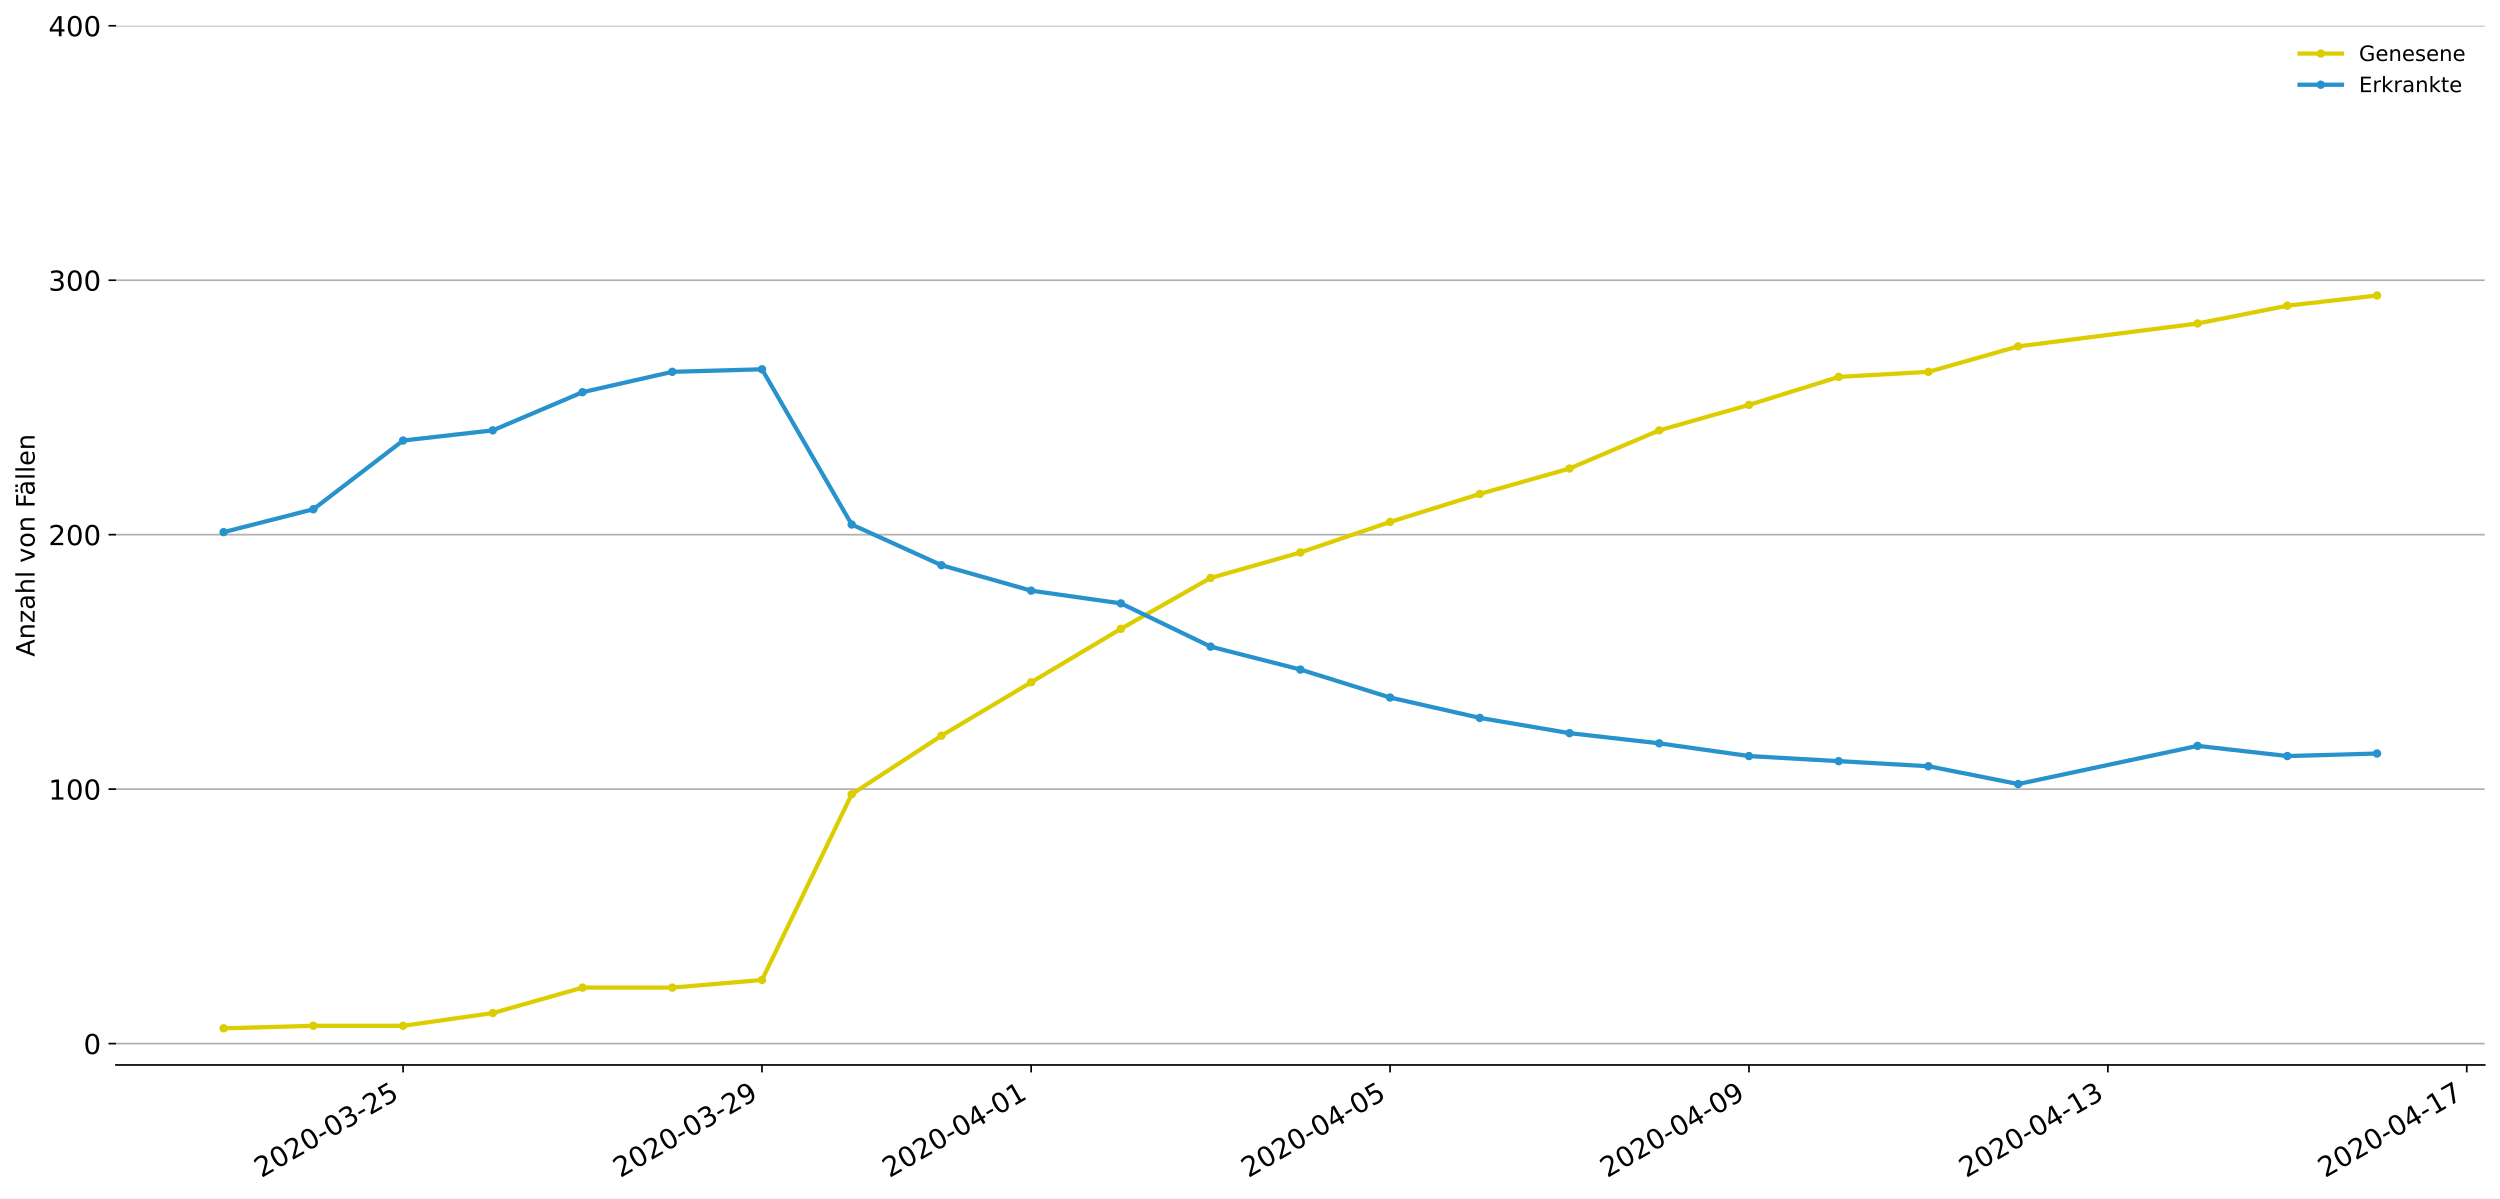
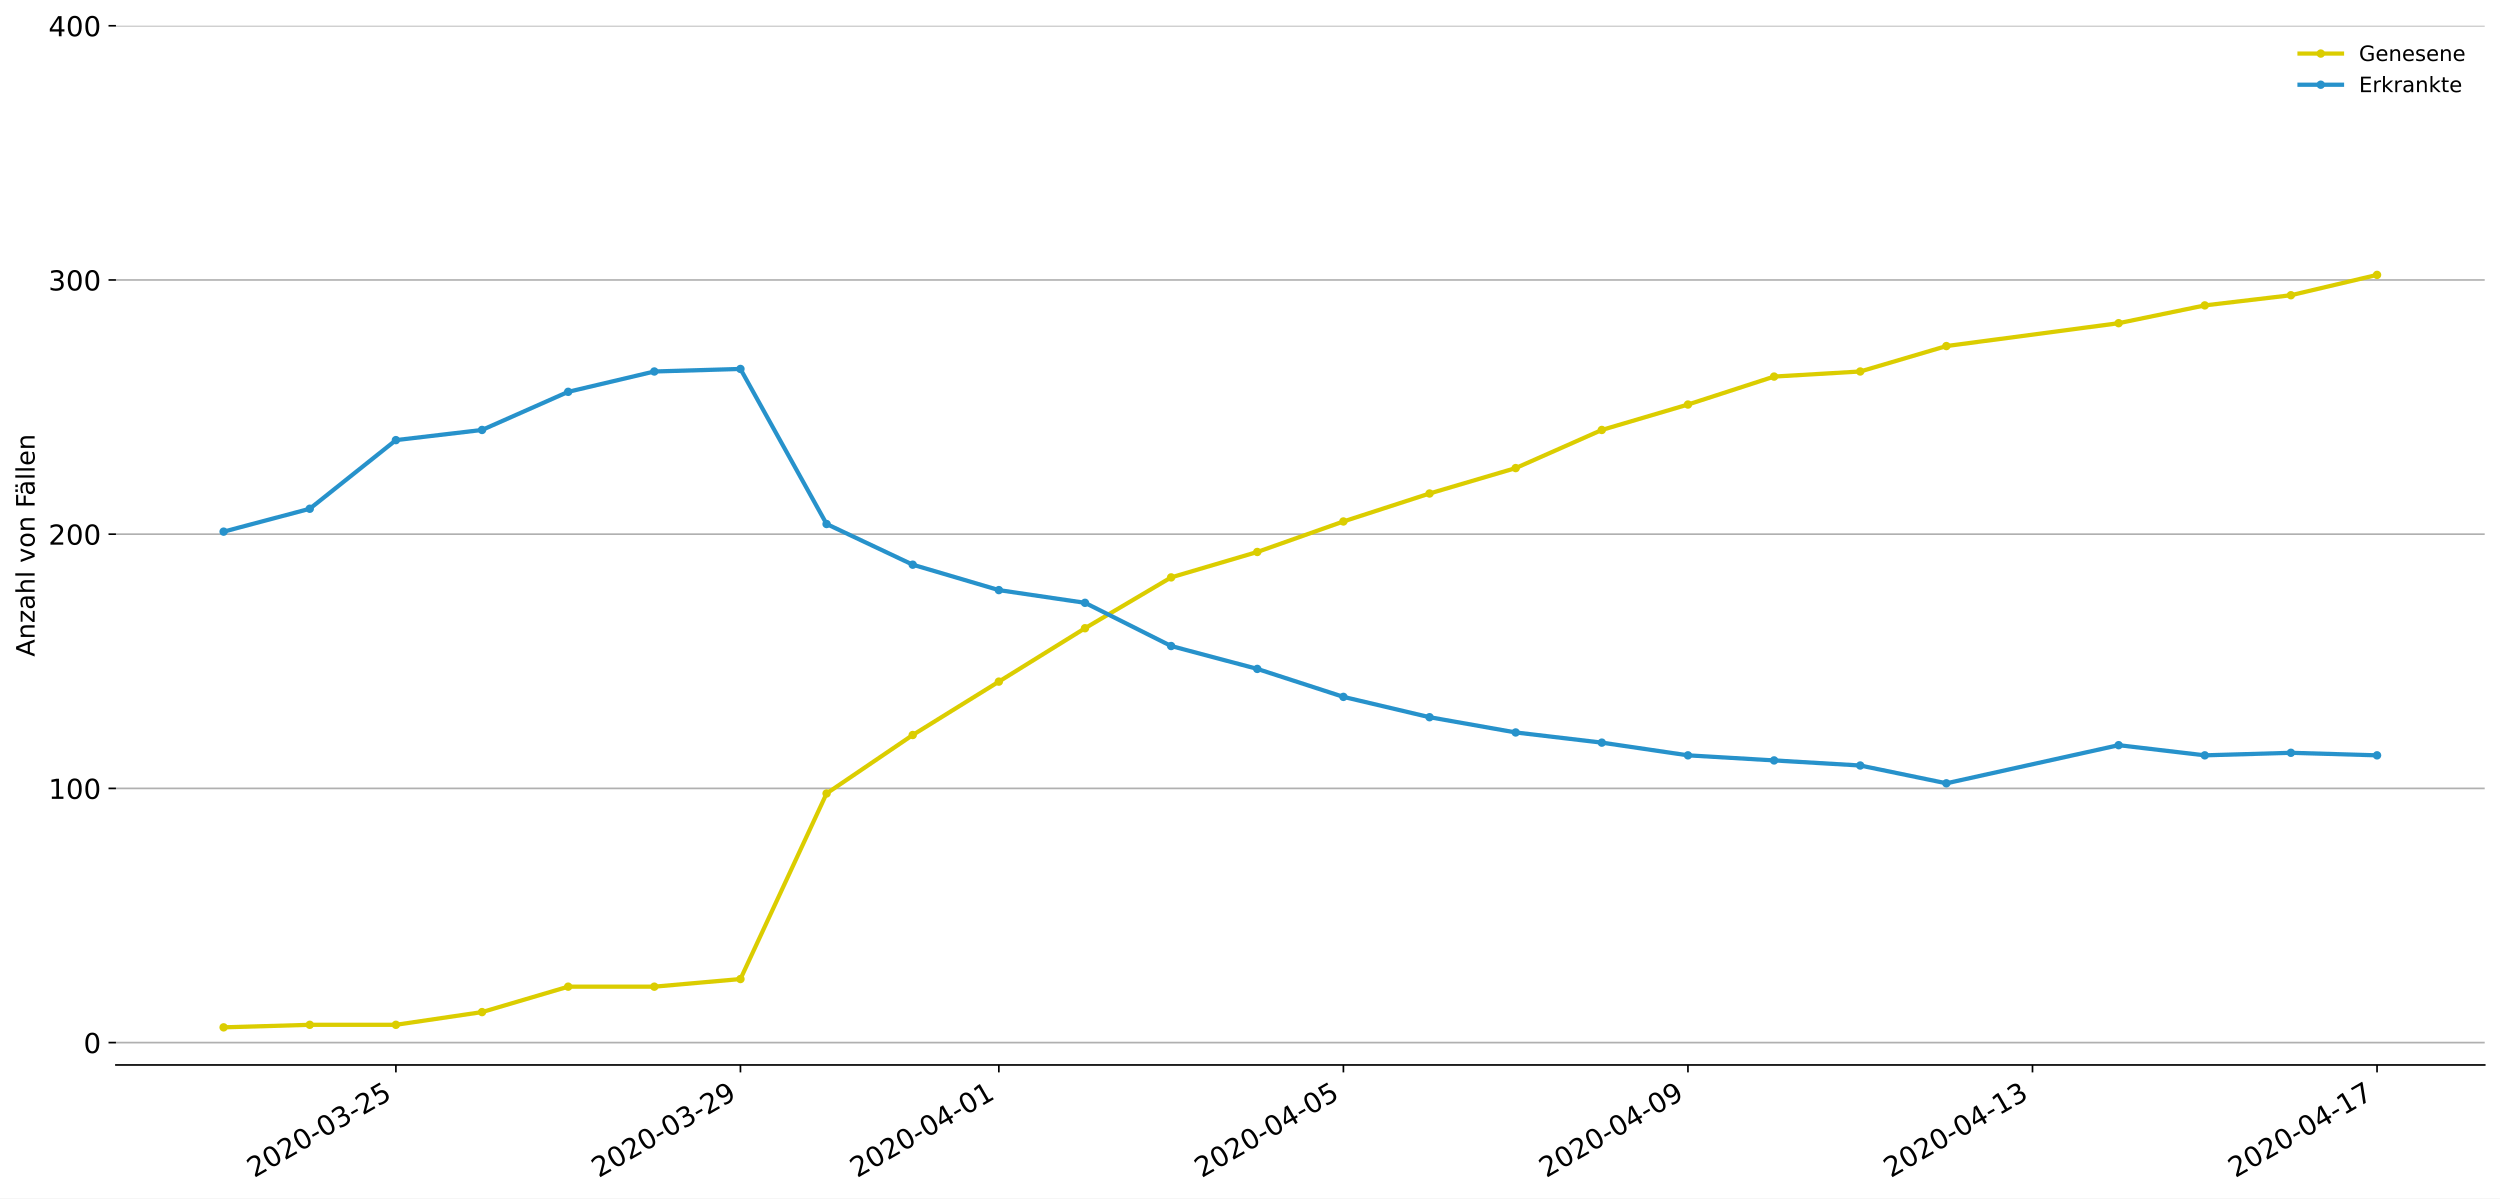
<svg xmlns="http://www.w3.org/2000/svg" xmlns:xlink="http://www.w3.org/1999/xlink" height="564.61pt" version="1.1" viewBox="0 0 1177.828 564.61" width="1177.828pt">
  <defs>
    <style type="text/css">
*{stroke-linecap:butt;stroke-linejoin:round;}
  </style>
  </defs>
  <g id="figure_1">
    <g id="patch_1">
      <path d="M 0 564.61  L 1177.828 564.61  L 1177.828 0  L 0 0  z " style="fill:#ffffff;" />
    </g>
    <g id="axes_1">
      <g id="patch_2">
        <path d="M 54.627 501.739  L 1170.628 501.739  L 1170.628 12.139  L 54.627 12.139  z " style="fill:#ffffff;" />
      </g>
      <g id="matplotlib.axis_1">
        <g id="xtick_1">
          <g id="line2d_1">
            <defs>
-               <path d="M 0 0  L 0 3.5  " id="mcf3791405c" style="stroke:#000000;stroke-width:0.8;" />
-             </defs>
-             <g>
-               <use style="stroke:#000000;stroke-width:0.8;" x="189.9" xlink:href="#mcf3791405c" y="501.739" />
+               <path d="M 0 0  L 0 3.5  " id="me150d7b347" style="stroke:#000000;stroke-width:0.8;" />
+             </defs>
+             <g>
+               <use style="stroke:#000000;stroke-width:0.8;" x="186.518" xlink:href="#me150d7b347" y="501.739" />
            </g>
          </g>
          <g id="text_1">
            <defs>
              <path d="M 19.188 8.297  L 53.609 8.297  L 53.609 0  L 7.328 0  L 7.328 8.297  Q 12.938 14.109 22.625 23.891  Q 32.328 33.688 34.812 36.531  Q 39.547 41.844 41.422 45.531  Q 43.312 49.219 43.312 52.781  Q 43.312 58.594 39.234 62.25  Q 35.156 65.922 28.609 65.922  Q 23.969 65.922 18.812 64.312  Q 13.672 62.703 7.812 59.422  L 7.812 69.391  Q 13.766 71.781 18.938 73  Q 24.125 74.219 28.422 74.219  Q 39.75 74.219 46.484 68.547  Q 53.219 62.891 53.219 53.422  Q 53.219 48.922 51.531 44.891  Q 49.859 40.875 45.406 35.406  Q 44.188 33.984 37.641 27.219  Q 31.109 20.453 19.188 8.297  z " id="DejaVuSans-50" />
              <path d="M 31.781 66.406  Q 24.172 66.406 20.328 58.906  Q 16.5 51.422 16.5 36.375  Q 16.5 21.391 20.328 13.891  Q 24.172 6.391 31.781 6.391  Q 39.453 6.391 43.281 13.891  Q 47.125 21.391 47.125 36.375  Q 47.125 51.422 43.281 58.906  Q 39.453 66.406 31.781 66.406  z M 31.781 74.219  Q 44.047 74.219 50.516 64.516  Q 56.984 54.828 56.984 36.375  Q 56.984 17.969 50.516 8.266  Q 44.047 -1.422 31.781 -1.422  Q 19.531 -1.422 13.062 8.266  Q 6.594 17.969 6.594 36.375  Q 6.594 54.828 13.062 64.516  Q 19.531 74.219 31.781 74.219  z " id="DejaVuSans-48" />
              <path d="M 4.891 31.391  L 31.203 31.391  L 31.203 23.391  L 4.891 23.391  z " id="DejaVuSans-45" />
              <path d="M 40.578 39.312  Q 47.656 37.797 51.625 33  Q 55.609 28.219 55.609 21.188  Q 55.609 10.406 48.188 4.484  Q 40.766 -1.422 27.094 -1.422  Q 22.516 -1.422 17.656 -0.516  Q 12.797 0.391 7.625 2.203  L 7.625 11.719  Q 11.719 9.328 16.594 8.109  Q 21.484 6.891 26.812 6.891  Q 36.078 6.891 40.938 10.547  Q 45.797 14.203 45.797 21.188  Q 45.797 27.641 41.281 31.266  Q 36.766 34.906 28.719 34.906  L 20.219 34.906  L 20.219 43.016  L 29.109 43.016  Q 36.375 43.016 40.234 45.922  Q 44.094 48.828 44.094 54.297  Q 44.094 59.906 40.109 62.906  Q 36.141 65.922 28.719 65.922  Q 24.656 65.922 20.016 65.031  Q 15.375 64.156 9.812 62.312  L 9.812 71.094  Q 15.438 72.656 20.344 73.438  Q 25.25 74.219 29.594 74.219  Q 40.828 74.219 47.359 69.109  Q 53.906 64.016 53.906 55.328  Q 53.906 49.266 50.438 45.094  Q 46.969 40.922 40.578 39.312  z " id="DejaVuSans-51" />
              <path d="M 10.797 72.906  L 49.516 72.906  L 49.516 64.594  L 19.828 64.594  L 19.828 46.734  Q 21.969 47.469 24.109 47.828  Q 26.266 48.188 28.422 48.188  Q 40.625 48.188 47.75 41.5  Q 54.891 34.812 54.891 23.391  Q 54.891 11.625 47.562 5.094  Q 40.234 -1.422 26.906 -1.422  Q 22.312 -1.422 17.547 -0.641  Q 12.797 0.141 7.719 1.703  L 7.719 11.625  Q 12.109 9.234 16.797 8.062  Q 21.484 6.891 26.703 6.891  Q 35.156 6.891 40.078 11.328  Q 45.016 15.766 45.016 23.391  Q 45.016 31 40.078 35.438  Q 35.156 39.891 26.703 39.891  Q 22.75 39.891 18.812 39.016  Q 14.891 38.141 10.797 36.281  z " id="DejaVuSans-53" />
            </defs>
-             <g transform="translate(123.1199 555.0687)rotate(-30)scale(0.13 -0.13)">
+             <g transform="translate(119.7381 555.0687)rotate(-30)scale(0.13 -0.13)">
              <use xlink:href="#DejaVuSans-50" />
              <use x="63.623" xlink:href="#DejaVuSans-48" />
              <use x="127.246" xlink:href="#DejaVuSans-50" />
              <use x="190.869" xlink:href="#DejaVuSans-48" />
              <use x="254.492" xlink:href="#DejaVuSans-45" />
              <use x="290.576" xlink:href="#DejaVuSans-48" />
              <use x="354.199" xlink:href="#DejaVuSans-51" />
              <use x="417.822" xlink:href="#DejaVuSans-45" />
              <use x="453.906" xlink:href="#DejaVuSans-50" />
              <use x="517.529" xlink:href="#DejaVuSans-53" />
            </g>
          </g>
        </g>
        <g id="xtick_2">
          <g id="line2d_2">
            <g>
-               <use style="stroke:#000000;stroke-width:0.8;" x="358.991" xlink:href="#mcf3791405c" y="501.739" />
+               <use style="stroke:#000000;stroke-width:0.8;" x="348.846" xlink:href="#me150d7b347" y="501.739" />
            </g>
          </g>
          <g id="text_2">
            <defs>
              <path d="M 10.984 1.516  L 10.984 10.5  Q 14.703 8.734 18.5 7.812  Q 22.312 6.891 25.984 6.891  Q 35.75 6.891 40.891 13.453  Q 46.047 20.016 46.781 33.406  Q 43.953 29.203 39.594 26.953  Q 35.25 24.703 29.984 24.703  Q 19.047 24.703 12.672 31.312  Q 6.297 37.938 6.297 49.422  Q 6.297 60.641 12.938 67.422  Q 19.578 74.219 30.609 74.219  Q 43.266 74.219 49.922 64.516  Q 56.594 54.828 56.594 36.375  Q 56.594 19.141 48.406 8.859  Q 40.234 -1.422 26.422 -1.422  Q 22.703 -1.422 18.891 -0.688  Q 15.094 0.047 10.984 1.516  z M 30.609 32.422  Q 37.25 32.422 41.125 36.953  Q 45.016 41.5 45.016 49.422  Q 45.016 57.281 41.125 61.844  Q 37.25 66.406 30.609 66.406  Q 23.969 66.406 20.094 61.844  Q 16.219 57.281 16.219 49.422  Q 16.219 41.5 20.094 36.953  Q 23.969 32.422 30.609 32.422  z " id="DejaVuSans-57" />
            </defs>
-             <g transform="translate(292.2108 555.0687)rotate(-30)scale(0.13 -0.13)">
+             <g transform="translate(282.0654 555.0687)rotate(-30)scale(0.13 -0.13)">
              <use xlink:href="#DejaVuSans-50" />
              <use x="63.623" xlink:href="#DejaVuSans-48" />
              <use x="127.246" xlink:href="#DejaVuSans-50" />
              <use x="190.869" xlink:href="#DejaVuSans-48" />
              <use x="254.492" xlink:href="#DejaVuSans-45" />
              <use x="290.576" xlink:href="#DejaVuSans-48" />
              <use x="354.199" xlink:href="#DejaVuSans-51" />
              <use x="417.822" xlink:href="#DejaVuSans-45" />
              <use x="453.906" xlink:href="#DejaVuSans-50" />
              <use x="517.529" xlink:href="#DejaVuSans-57" />
            </g>
          </g>
        </g>
        <g id="xtick_3">
          <g id="line2d_3">
            <g>
-               <use style="stroke:#000000;stroke-width:0.8;" x="485.809" xlink:href="#mcf3791405c" y="501.739" />
+               <use style="stroke:#000000;stroke-width:0.8;" x="470.591" xlink:href="#me150d7b347" y="501.739" />
            </g>
          </g>
          <g id="text_3">
            <defs>
              <path d="M 37.797 64.312  L 12.891 25.391  L 37.797 25.391  z M 35.203 72.906  L 47.609 72.906  L 47.609 25.391  L 58.016 25.391  L 58.016 17.188  L 47.609 17.188  L 47.609 0  L 37.797 0  L 37.797 17.188  L 4.891 17.188  L 4.891 26.703  z " id="DejaVuSans-52" />
              <path d="M 12.406 8.297  L 28.516 8.297  L 28.516 63.922  L 10.984 60.406  L 10.984 69.391  L 28.422 72.906  L 38.281 72.906  L 38.281 8.297  L 54.391 8.297  L 54.391 0  L 12.406 0  z " id="DejaVuSans-49" />
            </defs>
-             <g transform="translate(419.029 555.0687)rotate(-30)scale(0.13 -0.13)">
+             <g transform="translate(403.8109 555.0687)rotate(-30)scale(0.13 -0.13)">
              <use xlink:href="#DejaVuSans-50" />
              <use x="63.623" xlink:href="#DejaVuSans-48" />
              <use x="127.246" xlink:href="#DejaVuSans-50" />
              <use x="190.869" xlink:href="#DejaVuSans-48" />
              <use x="254.492" xlink:href="#DejaVuSans-45" />
              <use x="290.576" xlink:href="#DejaVuSans-48" />
              <use x="354.199" xlink:href="#DejaVuSans-52" />
              <use x="417.822" xlink:href="#DejaVuSans-45" />
              <use x="453.906" xlink:href="#DejaVuSans-48" />
              <use x="517.529" xlink:href="#DejaVuSans-49" />
            </g>
          </g>
        </g>
        <g id="xtick_4">
          <g id="line2d_4">
            <g>
-               <use style="stroke:#000000;stroke-width:0.8;" x="654.9" xlink:href="#mcf3791405c" y="501.739" />
+               <use style="stroke:#000000;stroke-width:0.8;" x="632.918" xlink:href="#me150d7b347" y="501.739" />
            </g>
          </g>
          <g id="text_4">
-             <g transform="translate(588.1199 555.0687)rotate(-30)scale(0.13 -0.13)">
+             <g transform="translate(566.1381 555.0687)rotate(-30)scale(0.13 -0.13)">
              <use xlink:href="#DejaVuSans-50" />
              <use x="63.623" xlink:href="#DejaVuSans-48" />
              <use x="127.246" xlink:href="#DejaVuSans-50" />
              <use x="190.869" xlink:href="#DejaVuSans-48" />
              <use x="254.492" xlink:href="#DejaVuSans-45" />
              <use x="290.576" xlink:href="#DejaVuSans-48" />
              <use x="354.199" xlink:href="#DejaVuSans-52" />
              <use x="417.822" xlink:href="#DejaVuSans-45" />
              <use x="453.906" xlink:href="#DejaVuSans-48" />
              <use x="517.529" xlink:href="#DejaVuSans-53" />
            </g>
          </g>
        </g>
        <g id="xtick_5">
          <g id="line2d_5">
            <g>
-               <use style="stroke:#000000;stroke-width:0.8;" x="823.991" xlink:href="#mcf3791405c" y="501.739" />
+               <use style="stroke:#000000;stroke-width:0.8;" x="795.246" xlink:href="#me150d7b347" y="501.739" />
            </g>
          </g>
          <g id="text_5">
-             <g transform="translate(757.2109 555.0687)rotate(-30)scale(0.13 -0.13)">
+             <g transform="translate(728.4654 555.0687)rotate(-30)scale(0.13 -0.13)">
              <use xlink:href="#DejaVuSans-50" />
              <use x="63.623" xlink:href="#DejaVuSans-48" />
              <use x="127.246" xlink:href="#DejaVuSans-50" />
              <use x="190.869" xlink:href="#DejaVuSans-48" />
              <use x="254.492" xlink:href="#DejaVuSans-45" />
              <use x="290.576" xlink:href="#DejaVuSans-48" />
              <use x="354.199" xlink:href="#DejaVuSans-52" />
              <use x="417.822" xlink:href="#DejaVuSans-45" />
              <use x="453.906" xlink:href="#DejaVuSans-48" />
              <use x="517.529" xlink:href="#DejaVuSans-57" />
            </g>
          </g>
        </g>
        <g id="xtick_6">
          <g id="line2d_6">
            <g>
-               <use style="stroke:#000000;stroke-width:0.8;" x="993.082" xlink:href="#mcf3791405c" y="501.739" />
+               <use style="stroke:#000000;stroke-width:0.8;" x="957.573" xlink:href="#me150d7b347" y="501.739" />
            </g>
          </g>
          <g id="text_6">
-             <g transform="translate(926.3018 555.0687)rotate(-30)scale(0.13 -0.13)">
+             <g transform="translate(890.7927 555.0687)rotate(-30)scale(0.13 -0.13)">
              <use xlink:href="#DejaVuSans-50" />
              <use x="63.623" xlink:href="#DejaVuSans-48" />
              <use x="127.246" xlink:href="#DejaVuSans-50" />
              <use x="190.869" xlink:href="#DejaVuSans-48" />
              <use x="254.492" xlink:href="#DejaVuSans-45" />
              <use x="290.576" xlink:href="#DejaVuSans-48" />
              <use x="354.199" xlink:href="#DejaVuSans-52" />
              <use x="417.822" xlink:href="#DejaVuSans-45" />
              <use x="453.906" xlink:href="#DejaVuSans-49" />
              <use x="517.529" xlink:href="#DejaVuSans-51" />
            </g>
          </g>
        </g>
        <g id="xtick_7">
          <g id="line2d_7">
            <g>
-               <use style="stroke:#000000;stroke-width:0.8;" x="1162.173" xlink:href="#mcf3791405c" y="501.739" />
+               <use style="stroke:#000000;stroke-width:0.8;" x="1119.9" xlink:href="#me150d7b347" y="501.739" />
            </g>
          </g>
          <g id="text_7">
            <defs>
              <path d="M 8.203 72.906  L 55.078 72.906  L 55.078 68.703  L 28.609 0  L 18.312 0  L 43.219 64.594  L 8.203 64.594  z " id="DejaVuSans-55" />
            </defs>
-             <g transform="translate(1095.393 555.0687)rotate(-30)scale(0.13 -0.13)">
+             <g transform="translate(1053.12 555.0687)rotate(-30)scale(0.13 -0.13)">
              <use xlink:href="#DejaVuSans-50" />
              <use x="63.623" xlink:href="#DejaVuSans-48" />
              <use x="127.246" xlink:href="#DejaVuSans-50" />
              <use x="190.869" xlink:href="#DejaVuSans-48" />
              <use x="254.492" xlink:href="#DejaVuSans-45" />
              <use x="290.576" xlink:href="#DejaVuSans-48" />
              <use x="354.199" xlink:href="#DejaVuSans-52" />
              <use x="417.822" xlink:href="#DejaVuSans-45" />
              <use x="453.906" xlink:href="#DejaVuSans-49" />
              <use x="517.529" xlink:href="#DejaVuSans-55" />
            </g>
          </g>
        </g>
      </g>
      <g id="matplotlib.axis_2">
        <g id="ytick_1">
          <g id="line2d_8">
-             <path clip-path="url(#p7432bae5e7)" d="M 54.627 491.669  L 1170.628 491.669  " style="fill:none;stroke:#b0b0b0;stroke-linecap:square;stroke-width:0.8;" />
+             <path clip-path="url(#p72bd8046dc)" d="M 54.627 491.2  L 1170.628 491.2  " style="fill:none;stroke:#b0b0b0;stroke-linecap:square;stroke-width:0.8;" />
          </g>
          <g id="line2d_9">
            <defs>
-               <path d="M 0 0  L -3.5 0  " id="mb735271e0f" style="stroke:#000000;stroke-width:0.8;" />
-             </defs>
-             <g>
-               <use style="stroke:#000000;stroke-width:0.8;" x="54.627" xlink:href="#mb735271e0f" y="491.669" />
+               <path d="M 0 0  L -3.5 0  " id="m7a23a76f91" style="stroke:#000000;stroke-width:0.8;" />
+             </defs>
+             <g>
+               <use style="stroke:#000000;stroke-width:0.8;" x="54.627" xlink:href="#m7a23a76f91" y="491.2" />
            </g>
          </g>
          <g id="text_8">
-             <g transform="translate(39.35625 496.6078)scale(0.13 -0.13)">
+             <g transform="translate(39.35625 496.1386)scale(0.13 -0.13)">
              <use xlink:href="#DejaVuSans-48" />
            </g>
          </g>
        </g>
        <g id="ytick_2">
          <g id="line2d_10">
-             <path clip-path="url(#p7432bae5e7)" d="M 54.627 371.786  L 1170.628 371.786  " style="fill:none;stroke:#b0b0b0;stroke-linecap:square;stroke-width:0.8;" />
+             <path clip-path="url(#p72bd8046dc)" d="M 54.627 371.434  L 1170.628 371.434  " style="fill:none;stroke:#b0b0b0;stroke-linecap:square;stroke-width:0.8;" />
          </g>
          <g id="line2d_11">
            <g>
-               <use style="stroke:#000000;stroke-width:0.8;" x="54.627" xlink:href="#mb735271e0f" y="371.786" />
+               <use style="stroke:#000000;stroke-width:0.8;" x="54.627" xlink:href="#m7a23a76f91" y="371.434" />
            </g>
          </g>
          <g id="text_9">
-             <g transform="translate(22.81375 376.7254)scale(0.13 -0.13)">
+             <g transform="translate(22.81375 376.3735)scale(0.13 -0.13)">
              <use xlink:href="#DejaVuSans-49" />
              <use x="63.623" xlink:href="#DejaVuSans-48" />
              <use x="127.246" xlink:href="#DejaVuSans-48" />
            </g>
          </g>
        </g>
        <g id="ytick_3">
          <g id="line2d_12">
-             <path clip-path="url(#p7432bae5e7)" d="M 54.627 251.904  L 1170.628 251.904  " style="fill:none;stroke:#b0b0b0;stroke-linecap:square;stroke-width:0.8;" />
+             <path clip-path="url(#p72bd8046dc)" d="M 54.627 251.669  L 1170.628 251.669  " style="fill:none;stroke:#b0b0b0;stroke-linecap:square;stroke-width:0.8;" />
          </g>
          <g id="line2d_13">
            <g>
-               <use style="stroke:#000000;stroke-width:0.8;" x="54.627" xlink:href="#mb735271e0f" y="251.904" />
+               <use style="stroke:#000000;stroke-width:0.8;" x="54.627" xlink:href="#m7a23a76f91" y="251.669" />
            </g>
          </g>
          <g id="text_10">
-             <g transform="translate(22.81375 256.8429)scale(0.13 -0.13)">
+             <g transform="translate(22.81375 256.6083)scale(0.13 -0.13)">
              <use xlink:href="#DejaVuSans-50" />
              <use x="63.623" xlink:href="#DejaVuSans-48" />
              <use x="127.246" xlink:href="#DejaVuSans-48" />
            </g>
          </g>
        </g>
        <g id="ytick_4">
          <g id="line2d_14">
-             <path clip-path="url(#p7432bae5e7)" d="M 54.627 132.021  L 1170.628 132.021  " style="fill:none;stroke:#b0b0b0;stroke-linecap:square;stroke-width:0.8;" />
+             <path clip-path="url(#p72bd8046dc)" d="M 54.627 131.904  L 1170.628 131.904  " style="fill:none;stroke:#b0b0b0;stroke-linecap:square;stroke-width:0.8;" />
          </g>
          <g id="line2d_15">
            <g>
-               <use style="stroke:#000000;stroke-width:0.8;" x="54.627" xlink:href="#mb735271e0f" y="132.021" />
+               <use style="stroke:#000000;stroke-width:0.8;" x="54.627" xlink:href="#m7a23a76f91" y="131.904" />
            </g>
          </g>
          <g id="text_11">
-             <g transform="translate(22.81375 136.9604)scale(0.13 -0.13)">
+             <g transform="translate(22.81375 136.8431)scale(0.13 -0.13)">
              <use xlink:href="#DejaVuSans-51" />
              <use x="63.623" xlink:href="#DejaVuSans-48" />
              <use x="127.246" xlink:href="#DejaVuSans-48" />
            </g>
          </g>
        </g>
        <g id="ytick_5">
          <g id="line2d_16">
-             <path clip-path="url(#p7432bae5e7)" d="M 54.627 12.139  L 1170.628 12.139  " style="fill:none;stroke:#b0b0b0;stroke-linecap:square;stroke-width:0.8;" />
+             <path clip-path="url(#p72bd8046dc)" d="M 54.627 12.139  L 1170.628 12.139  " style="fill:none;stroke:#b0b0b0;stroke-linecap:square;stroke-width:0.8;" />
          </g>
          <g id="line2d_17">
            <g>
-               <use style="stroke:#000000;stroke-width:0.8;" x="54.627" xlink:href="#mb735271e0f" y="12.139" />
+               <use style="stroke:#000000;stroke-width:0.8;" x="54.627" xlink:href="#m7a23a76f91" y="12.139" />
            </g>
          </g>
          <g id="text_12">
            <g transform="translate(22.81375 17.07797)scale(0.13 -0.13)">
              <use xlink:href="#DejaVuSans-52" />
              <use x="63.623" xlink:href="#DejaVuSans-48" />
              <use x="127.246" xlink:href="#DejaVuSans-48" />
            </g>
          </g>
        </g>
        <g id="text_13">
          <defs>
            <path d="M 34.188 63.188  L 20.797 26.906  L 47.609 26.906  z M 28.609 72.906  L 39.797 72.906  L 67.578 0  L 57.328 0  L 50.688 18.703  L 17.828 18.703  L 11.188 0  L 0.781 0  z " id="DejaVuSans-65" />
            <path d="M 54.891 33.016  L 54.891 0  L 45.906 0  L 45.906 32.719  Q 45.906 40.484 42.875 44.328  Q 39.844 48.188 33.797 48.188  Q 26.516 48.188 22.312 43.547  Q 18.109 38.922 18.109 30.906  L 18.109 0  L 9.078 0  L 9.078 54.688  L 18.109 54.688  L 18.109 46.188  Q 21.344 51.125 25.703 53.562  Q 30.078 56 35.797 56  Q 45.219 56 50.047 50.172  Q 54.891 44.344 54.891 33.016  z " id="DejaVuSans-110" />
            <path d="M 5.516 54.688  L 48.188 54.688  L 48.188 46.484  L 14.406 7.172  L 48.188 7.172  L 48.188 0  L 4.297 0  L 4.297 8.203  L 38.094 47.516  L 5.516 47.516  z " id="DejaVuSans-122" />
            <path d="M 34.281 27.484  Q 23.391 27.484 19.188 25  Q 14.984 22.516 14.984 16.5  Q 14.984 11.719 18.141 8.906  Q 21.297 6.109 26.703 6.109  Q 34.188 6.109 38.703 11.406  Q 43.219 16.703 43.219 25.484  L 43.219 27.484  z M 52.203 31.203  L 52.203 0  L 43.219 0  L 43.219 8.297  Q 40.141 3.328 35.547 0.953  Q 30.953 -1.422 24.312 -1.422  Q 15.922 -1.422 10.953 3.297  Q 6 8.016 6 15.922  Q 6 25.141 12.172 29.828  Q 18.359 34.516 30.609 34.516  L 43.219 34.516  L 43.219 35.406  Q 43.219 41.609 39.141 45  Q 35.062 48.391 27.688 48.391  Q 23 48.391 18.547 47.266  Q 14.109 46.141 10.016 43.891  L 10.016 52.203  Q 14.938 54.109 19.578 55.047  Q 24.219 56 28.609 56  Q 40.484 56 46.344 49.844  Q 52.203 43.703 52.203 31.203  z " id="DejaVuSans-97" />
            <path d="M 54.891 33.016  L 54.891 0  L 45.906 0  L 45.906 32.719  Q 45.906 40.484 42.875 44.328  Q 39.844 48.188 33.797 48.188  Q 26.516 48.188 22.312 43.547  Q 18.109 38.922 18.109 30.906  L 18.109 0  L 9.078 0  L 9.078 75.984  L 18.109 75.984  L 18.109 46.188  Q 21.344 51.125 25.703 53.562  Q 30.078 56 35.797 56  Q 45.219 56 50.047 50.172  Q 54.891 44.344 54.891 33.016  z " id="DejaVuSans-104" />
            <path d="M 9.422 75.984  L 18.406 75.984  L 18.406 0  L 9.422 0  z " id="DejaVuSans-108" />
            <path id="DejaVuSans-32" />
            <path d="M 2.984 54.688  L 12.5 54.688  L 29.594 8.797  L 46.688 54.688  L 56.203 54.688  L 35.688 0  L 23.484 0  z " id="DejaVuSans-118" />
            <path d="M 30.609 48.391  Q 23.391 48.391 19.188 42.75  Q 14.984 37.109 14.984 27.297  Q 14.984 17.484 19.156 11.844  Q 23.344 6.203 30.609 6.203  Q 37.797 6.203 41.984 11.859  Q 46.188 17.531 46.188 27.297  Q 46.188 37.016 41.984 42.703  Q 37.797 48.391 30.609 48.391  z M 30.609 56  Q 42.328 56 49.016 48.375  Q 55.719 40.766 55.719 27.297  Q 55.719 13.875 49.016 6.219  Q 42.328 -1.422 30.609 -1.422  Q 18.844 -1.422 12.172 6.219  Q 5.516 13.875 5.516 27.297  Q 5.516 40.766 12.172 48.375  Q 18.844 56 30.609 56  z " id="DejaVuSans-111" />
            <path d="M 9.812 72.906  L 51.703 72.906  L 51.703 64.594  L 19.672 64.594  L 19.672 43.109  L 48.578 43.109  L 48.578 34.812  L 19.672 34.812  L 19.672 0  L 9.812 0  z " id="DejaVuSans-70" />
            <path d="M 34.281 27.484  Q 23.391 27.484 19.188 25  Q 14.984 22.516 14.984 16.5  Q 14.984 11.719 18.141 8.906  Q 21.297 6.109 26.703 6.109  Q 34.188 6.109 38.703 11.406  Q 43.219 16.703 43.219 25.484  L 43.219 27.484  z M 52.203 31.203  L 52.203 0  L 43.219 0  L 43.219 8.297  Q 40.141 3.328 35.547 0.953  Q 30.953 -1.422 24.312 -1.422  Q 15.922 -1.422 10.953 3.297  Q 6 8.016 6 15.922  Q 6 25.141 12.172 29.828  Q 18.359 34.516 30.609 34.516  L 43.219 34.516  L 43.219 35.406  Q 43.219 41.609 39.141 45  Q 35.062 48.391 27.688 48.391  Q 23 48.391 18.547 47.266  Q 14.109 46.141 10.016 43.891  L 10.016 52.203  Q 14.938 54.109 19.578 55.047  Q 24.219 56 28.609 56  Q 40.484 56 46.344 49.844  Q 52.203 43.703 52.203 31.203  z M 33.594 75.781  L 43.5 75.781  L 43.5 65.922  L 33.594 65.922  z M 14.5 75.781  L 24.406 75.781  L 24.406 65.922  L 14.5 65.922  z " id="DejaVuSans-228" />
            <path d="M 56.203 29.594  L 56.203 25.203  L 14.891 25.203  Q 15.484 15.922 20.484 11.062  Q 25.484 6.203 34.422 6.203  Q 39.594 6.203 44.453 7.469  Q 49.312 8.734 54.109 11.281  L 54.109 2.781  Q 49.266 0.734 44.188 -0.344  Q 39.109 -1.422 33.891 -1.422  Q 20.797 -1.422 13.156 6.188  Q 5.516 13.812 5.516 26.812  Q 5.516 40.234 12.766 48.109  Q 20.016 56 32.328 56  Q 43.359 56 49.781 48.891  Q 56.203 41.797 56.203 29.594  z M 47.219 32.234  Q 47.125 39.594 43.094 43.984  Q 39.062 48.391 32.422 48.391  Q 24.906 48.391 20.391 44.141  Q 15.875 39.891 15.188 32.172  z " id="DejaVuSans-101" />
          </defs>
          <g transform="translate(16.31812 309.3884)rotate(-90)scale(0.12 -0.12)">
            <use xlink:href="#DejaVuSans-65" />
            <use x="68.408" xlink:href="#DejaVuSans-110" />
            <use x="131.787" xlink:href="#DejaVuSans-122" />
            <use x="184.277" xlink:href="#DejaVuSans-97" />
            <use x="245.557" xlink:href="#DejaVuSans-104" />
            <use x="308.936" xlink:href="#DejaVuSans-108" />
            <use x="336.719" xlink:href="#DejaVuSans-32" />
            <use x="368.506" xlink:href="#DejaVuSans-118" />
            <use x="427.686" xlink:href="#DejaVuSans-111" />
            <use x="488.867" xlink:href="#DejaVuSans-110" />
            <use x="552.246" xlink:href="#DejaVuSans-32" />
            <use x="584.033" xlink:href="#DejaVuSans-70" />
            <use x="632.428" xlink:href="#DejaVuSans-228" />
            <use x="693.707" xlink:href="#DejaVuSans-108" />
            <use x="721.49" xlink:href="#DejaVuSans-108" />
            <use x="749.273" xlink:href="#DejaVuSans-101" />
            <use x="810.797" xlink:href="#DejaVuSans-110" />
          </g>
        </g>
      </g>
      <g id="line2d_18">
-         <path clip-path="url(#p7432bae5e7)" d="M 105.355 484.476  L 147.627 483.277  L 189.9 483.277  L 232.173 477.283  L 274.446 465.295  L 316.718 465.295  L 358.991 461.698  L 401.264 374.184  L 443.537 346.611  L 485.809 321.436  L 528.082 296.26  L 570.355 272.284  L 612.628 260.296  L 654.9 245.91  L 697.173 232.723  L 739.446 220.734  L 781.718 202.752  L 823.991 190.764  L 866.264 177.577  L 908.537 175.179  L 950.809 163.191  L 1035.355 152.401  L 1077.628 144.01  L 1119.9 139.214  " style="fill:none;stroke:#dbcd00;stroke-linecap:square;stroke-width:2;" />
+         <path clip-path="url(#p72bd8046dc)" d="M 105.355 484.014  L 145.937 482.816  L 186.518 482.816  L 227.1 476.828  L 267.682 464.851  L 308.264 464.851  L 348.846 461.258  L 389.428 373.83  L 430.009 346.284  L 470.591 321.133  L 511.173 295.982  L 551.755 272.029  L 592.337 260.053  L 632.918 245.681  L 673.5 232.507  L 714.082 220.53  L 754.664 202.566  L 795.246 190.589  L 835.827 177.415  L 876.409 175.02  L 916.991 163.043  L 998.155 152.264  L 1038.737 143.881  L 1079.318 139.09  L 1119.9 129.509  " style="fill:none;stroke:#dbcd00;stroke-linecap:square;stroke-width:2;" />
        <defs>
-           <path d="M 0 1.5  C 0.398 1.5 0.779 1.342 1.061 1.061  C 1.342 0.779 1.5 0.398 1.5 0  C 1.5 -0.398 1.342 -0.779 1.061 -1.061  C 0.779 -1.342 0.398 -1.5 0 -1.5  C -0.398 -1.5 -0.779 -1.342 -1.061 -1.061  C -1.342 -0.779 -1.5 -0.398 -1.5 0  C -1.5 0.398 -1.342 0.779 -1.061 1.061  C -0.779 1.342 -0.398 1.5 0 1.5  z " id="mc66f0f5b05" style="stroke:#dbcd00;" />
+           <path d="M 0 1.5  C 0.398 1.5 0.779 1.342 1.061 1.061  C 1.342 0.779 1.5 0.398 1.5 0  C 1.5 -0.398 1.342 -0.779 1.061 -1.061  C 0.779 -1.342 0.398 -1.5 0 -1.5  C -0.398 -1.5 -0.779 -1.342 -1.061 -1.061  C -1.342 -0.779 -1.5 -0.398 -1.5 0  C -1.5 0.398 -1.342 0.779 -1.061 1.061  C -0.779 1.342 -0.398 1.5 0 1.5  z " id="m55122f9457" style="stroke:#dbcd00;" />
        </defs>
-         <g clip-path="url(#p7432bae5e7)">
-           <use style="fill:#dbcd00;stroke:#dbcd00;" x="105.355" xlink:href="#mc66f0f5b05" y="484.476" />
-           <use style="fill:#dbcd00;stroke:#dbcd00;" x="147.627" xlink:href="#mc66f0f5b05" y="483.277" />
-           <use style="fill:#dbcd00;stroke:#dbcd00;" x="189.9" xlink:href="#mc66f0f5b05" y="483.277" />
-           <use style="fill:#dbcd00;stroke:#dbcd00;" x="232.173" xlink:href="#mc66f0f5b05" y="477.283" />
-           <use style="fill:#dbcd00;stroke:#dbcd00;" x="274.446" xlink:href="#mc66f0f5b05" y="465.295" />
-           <use style="fill:#dbcd00;stroke:#dbcd00;" x="316.718" xlink:href="#mc66f0f5b05" y="465.295" />
-           <use style="fill:#dbcd00;stroke:#dbcd00;" x="358.991" xlink:href="#mc66f0f5b05" y="461.698" />
-           <use style="fill:#dbcd00;stroke:#dbcd00;" x="401.264" xlink:href="#mc66f0f5b05" y="374.184" />
-           <use style="fill:#dbcd00;stroke:#dbcd00;" x="443.537" xlink:href="#mc66f0f5b05" y="346.611" />
-           <use style="fill:#dbcd00;stroke:#dbcd00;" x="485.809" xlink:href="#mc66f0f5b05" y="321.436" />
-           <use style="fill:#dbcd00;stroke:#dbcd00;" x="528.082" xlink:href="#mc66f0f5b05" y="296.26" />
-           <use style="fill:#dbcd00;stroke:#dbcd00;" x="570.355" xlink:href="#mc66f0f5b05" y="272.284" />
-           <use style="fill:#dbcd00;stroke:#dbcd00;" x="612.628" xlink:href="#mc66f0f5b05" y="260.296" />
-           <use style="fill:#dbcd00;stroke:#dbcd00;" x="654.9" xlink:href="#mc66f0f5b05" y="245.91" />
-           <use style="fill:#dbcd00;stroke:#dbcd00;" x="697.173" xlink:href="#mc66f0f5b05" y="232.723" />
-           <use style="fill:#dbcd00;stroke:#dbcd00;" x="739.446" xlink:href="#mc66f0f5b05" y="220.734" />
-           <use style="fill:#dbcd00;stroke:#dbcd00;" x="781.718" xlink:href="#mc66f0f5b05" y="202.752" />
-           <use style="fill:#dbcd00;stroke:#dbcd00;" x="823.991" xlink:href="#mc66f0f5b05" y="190.764" />
-           <use style="fill:#dbcd00;stroke:#dbcd00;" x="866.264" xlink:href="#mc66f0f5b05" y="177.577" />
-           <use style="fill:#dbcd00;stroke:#dbcd00;" x="908.537" xlink:href="#mc66f0f5b05" y="175.179" />
-           <use style="fill:#dbcd00;stroke:#dbcd00;" x="950.809" xlink:href="#mc66f0f5b05" y="163.191" />
-           <use style="fill:#dbcd00;stroke:#dbcd00;" x="1035.355" xlink:href="#mc66f0f5b05" y="152.401" />
-           <use style="fill:#dbcd00;stroke:#dbcd00;" x="1077.628" xlink:href="#mc66f0f5b05" y="144.01" />
-           <use style="fill:#dbcd00;stroke:#dbcd00;" x="1119.9" xlink:href="#mc66f0f5b05" y="139.214" />
+         <g clip-path="url(#p72bd8046dc)">
+           <use style="fill:#dbcd00;stroke:#dbcd00;" x="105.355" xlink:href="#m55122f9457" y="484.014" />
+           <use style="fill:#dbcd00;stroke:#dbcd00;" x="145.937" xlink:href="#m55122f9457" y="482.816" />
+           <use style="fill:#dbcd00;stroke:#dbcd00;" x="186.518" xlink:href="#m55122f9457" y="482.816" />
+           <use style="fill:#dbcd00;stroke:#dbcd00;" x="227.1" xlink:href="#m55122f9457" y="476.828" />
+           <use style="fill:#dbcd00;stroke:#dbcd00;" x="267.682" xlink:href="#m55122f9457" y="464.851" />
+           <use style="fill:#dbcd00;stroke:#dbcd00;" x="308.264" xlink:href="#m55122f9457" y="464.851" />
+           <use style="fill:#dbcd00;stroke:#dbcd00;" x="348.846" xlink:href="#m55122f9457" y="461.258" />
+           <use style="fill:#dbcd00;stroke:#dbcd00;" x="389.428" xlink:href="#m55122f9457" y="373.83" />
+           <use style="fill:#dbcd00;stroke:#dbcd00;" x="430.009" xlink:href="#m55122f9457" y="346.284" />
+           <use style="fill:#dbcd00;stroke:#dbcd00;" x="470.591" xlink:href="#m55122f9457" y="321.133" />
+           <use style="fill:#dbcd00;stroke:#dbcd00;" x="511.173" xlink:href="#m55122f9457" y="295.982" />
+           <use style="fill:#dbcd00;stroke:#dbcd00;" x="551.755" xlink:href="#m55122f9457" y="272.029" />
+           <use style="fill:#dbcd00;stroke:#dbcd00;" x="592.337" xlink:href="#m55122f9457" y="260.053" />
+           <use style="fill:#dbcd00;stroke:#dbcd00;" x="632.918" xlink:href="#m55122f9457" y="245.681" />
+           <use style="fill:#dbcd00;stroke:#dbcd00;" x="673.5" xlink:href="#m55122f9457" y="232.507" />
+           <use style="fill:#dbcd00;stroke:#dbcd00;" x="714.082" xlink:href="#m55122f9457" y="220.53" />
+           <use style="fill:#dbcd00;stroke:#dbcd00;" x="754.664" xlink:href="#m55122f9457" y="202.566" />
+           <use style="fill:#dbcd00;stroke:#dbcd00;" x="795.246" xlink:href="#m55122f9457" y="190.589" />
+           <use style="fill:#dbcd00;stroke:#dbcd00;" x="835.827" xlink:href="#m55122f9457" y="177.415" />
+           <use style="fill:#dbcd00;stroke:#dbcd00;" x="876.409" xlink:href="#m55122f9457" y="175.02" />
+           <use style="fill:#dbcd00;stroke:#dbcd00;" x="916.991" xlink:href="#m55122f9457" y="163.043" />
+           <use style="fill:#dbcd00;stroke:#dbcd00;" x="998.155" xlink:href="#m55122f9457" y="152.264" />
+           <use style="fill:#dbcd00;stroke:#dbcd00;" x="1038.737" xlink:href="#m55122f9457" y="143.881" />
+           <use style="fill:#dbcd00;stroke:#dbcd00;" x="1079.318" xlink:href="#m55122f9457" y="139.09" />
+           <use style="fill:#dbcd00;stroke:#dbcd00;" x="1119.9" xlink:href="#m55122f9457" y="129.509" />
        </g>
      </g>
      <g id="line2d_19">
-         <path clip-path="url(#p7432bae5e7)" d="M 105.355 250.705  L 147.627 239.916  L 189.9 207.547  L 232.173 202.752  L 274.446 184.77  L 316.718 175.179  L 358.991 173.98  L 401.264 247.109  L 443.537 266.29  L 485.809 278.278  L 528.082 284.272  L 570.355 304.652  L 612.628 315.442  L 654.9 328.629  L 697.173 338.219  L 739.446 345.412  L 781.718 350.208  L 823.991 356.202  L 866.264 358.599  L 908.537 360.997  L 950.809 369.389  L 1035.355 351.406  L 1077.628 356.202  L 1119.9 355.003  " style="fill:none;stroke:#2792cb;stroke-linecap:square;stroke-width:2;" />
+         <path clip-path="url(#p72bd8046dc)" d="M 105.355 250.472  L 145.937 239.693  L 186.518 207.356  L 227.1 202.566  L 267.682 184.601  L 308.264 175.02  L 348.846 173.822  L 389.428 246.879  L 430.009 266.041  L 470.591 278.018  L 511.173 284.006  L 551.755 304.366  L 592.337 315.145  L 632.918 328.319  L 673.5 337.9  L 714.082 345.086  L 754.664 349.877  L 795.246 355.865  L 835.827 358.26  L 876.409 360.656  L 916.991 369.039  L 998.155 351.074  L 1038.737 355.865  L 1079.318 354.667  L 1119.9 355.865  " style="fill:none;stroke:#2792cb;stroke-linecap:square;stroke-width:2;" />
        <defs>
-           <path d="M 0 1.5  C 0.398 1.5 0.779 1.342 1.061 1.061  C 1.342 0.779 1.5 0.398 1.5 0  C 1.5 -0.398 1.342 -0.779 1.061 -1.061  C 0.779 -1.342 0.398 -1.5 0 -1.5  C -0.398 -1.5 -0.779 -1.342 -1.061 -1.061  C -1.342 -0.779 -1.5 -0.398 -1.5 0  C -1.5 0.398 -1.342 0.779 -1.061 1.061  C -0.779 1.342 -0.398 1.5 0 1.5  z " id="m1c4c78022e" style="stroke:#2792cb;" />
+           <path d="M 0 1.5  C 0.398 1.5 0.779 1.342 1.061 1.061  C 1.342 0.779 1.5 0.398 1.5 0  C 1.5 -0.398 1.342 -0.779 1.061 -1.061  C 0.779 -1.342 0.398 -1.5 0 -1.5  C -0.398 -1.5 -0.779 -1.342 -1.061 -1.061  C -1.342 -0.779 -1.5 -0.398 -1.5 0  C -1.5 0.398 -1.342 0.779 -1.061 1.061  C -0.779 1.342 -0.398 1.5 0 1.5  z " id="mdc74e5db22" style="stroke:#2792cb;" />
        </defs>
-         <g clip-path="url(#p7432bae5e7)">
-           <use style="fill:#2792cb;stroke:#2792cb;" x="105.355" xlink:href="#m1c4c78022e" y="250.705" />
-           <use style="fill:#2792cb;stroke:#2792cb;" x="147.627" xlink:href="#m1c4c78022e" y="239.916" />
-           <use style="fill:#2792cb;stroke:#2792cb;" x="189.9" xlink:href="#m1c4c78022e" y="207.547" />
-           <use style="fill:#2792cb;stroke:#2792cb;" x="232.173" xlink:href="#m1c4c78022e" y="202.752" />
-           <use style="fill:#2792cb;stroke:#2792cb;" x="274.446" xlink:href="#m1c4c78022e" y="184.77" />
-           <use style="fill:#2792cb;stroke:#2792cb;" x="316.718" xlink:href="#m1c4c78022e" y="175.179" />
-           <use style="fill:#2792cb;stroke:#2792cb;" x="358.991" xlink:href="#m1c4c78022e" y="173.98" />
-           <use style="fill:#2792cb;stroke:#2792cb;" x="401.264" xlink:href="#m1c4c78022e" y="247.109" />
-           <use style="fill:#2792cb;stroke:#2792cb;" x="443.537" xlink:href="#m1c4c78022e" y="266.29" />
-           <use style="fill:#2792cb;stroke:#2792cb;" x="485.809" xlink:href="#m1c4c78022e" y="278.278" />
-           <use style="fill:#2792cb;stroke:#2792cb;" x="528.082" xlink:href="#m1c4c78022e" y="284.272" />
-           <use style="fill:#2792cb;stroke:#2792cb;" x="570.355" xlink:href="#m1c4c78022e" y="304.652" />
-           <use style="fill:#2792cb;stroke:#2792cb;" x="612.628" xlink:href="#m1c4c78022e" y="315.442" />
-           <use style="fill:#2792cb;stroke:#2792cb;" x="654.9" xlink:href="#m1c4c78022e" y="328.629" />
-           <use style="fill:#2792cb;stroke:#2792cb;" x="697.173" xlink:href="#m1c4c78022e" y="338.219" />
-           <use style="fill:#2792cb;stroke:#2792cb;" x="739.446" xlink:href="#m1c4c78022e" y="345.412" />
-           <use style="fill:#2792cb;stroke:#2792cb;" x="781.718" xlink:href="#m1c4c78022e" y="350.208" />
-           <use style="fill:#2792cb;stroke:#2792cb;" x="823.991" xlink:href="#m1c4c78022e" y="356.202" />
-           <use style="fill:#2792cb;stroke:#2792cb;" x="866.264" xlink:href="#m1c4c78022e" y="358.599" />
-           <use style="fill:#2792cb;stroke:#2792cb;" x="908.537" xlink:href="#m1c4c78022e" y="360.997" />
-           <use style="fill:#2792cb;stroke:#2792cb;" x="950.809" xlink:href="#m1c4c78022e" y="369.389" />
-           <use style="fill:#2792cb;stroke:#2792cb;" x="1035.355" xlink:href="#m1c4c78022e" y="351.406" />
-           <use style="fill:#2792cb;stroke:#2792cb;" x="1077.628" xlink:href="#m1c4c78022e" y="356.202" />
-           <use style="fill:#2792cb;stroke:#2792cb;" x="1119.9" xlink:href="#m1c4c78022e" y="355.003" />
+         <g clip-path="url(#p72bd8046dc)">
+           <use style="fill:#2792cb;stroke:#2792cb;" x="105.355" xlink:href="#mdc74e5db22" y="250.472" />
+           <use style="fill:#2792cb;stroke:#2792cb;" x="145.937" xlink:href="#mdc74e5db22" y="239.693" />
+           <use style="fill:#2792cb;stroke:#2792cb;" x="186.518" xlink:href="#mdc74e5db22" y="207.356" />
+           <use style="fill:#2792cb;stroke:#2792cb;" x="227.1" xlink:href="#mdc74e5db22" y="202.566" />
+           <use style="fill:#2792cb;stroke:#2792cb;" x="267.682" xlink:href="#mdc74e5db22" y="184.601" />
+           <use style="fill:#2792cb;stroke:#2792cb;" x="308.264" xlink:href="#mdc74e5db22" y="175.02" />
+           <use style="fill:#2792cb;stroke:#2792cb;" x="348.846" xlink:href="#mdc74e5db22" y="173.822" />
+           <use style="fill:#2792cb;stroke:#2792cb;" x="389.428" xlink:href="#mdc74e5db22" y="246.879" />
+           <use style="fill:#2792cb;stroke:#2792cb;" x="430.009" xlink:href="#mdc74e5db22" y="266.041" />
+           <use style="fill:#2792cb;stroke:#2792cb;" x="470.591" xlink:href="#mdc74e5db22" y="278.018" />
+           <use style="fill:#2792cb;stroke:#2792cb;" x="511.173" xlink:href="#mdc74e5db22" y="284.006" />
+           <use style="fill:#2792cb;stroke:#2792cb;" x="551.755" xlink:href="#mdc74e5db22" y="304.366" />
+           <use style="fill:#2792cb;stroke:#2792cb;" x="592.337" xlink:href="#mdc74e5db22" y="315.145" />
+           <use style="fill:#2792cb;stroke:#2792cb;" x="632.918" xlink:href="#mdc74e5db22" y="328.319" />
+           <use style="fill:#2792cb;stroke:#2792cb;" x="673.5" xlink:href="#mdc74e5db22" y="337.9" />
+           <use style="fill:#2792cb;stroke:#2792cb;" x="714.082" xlink:href="#mdc74e5db22" y="345.086" />
+           <use style="fill:#2792cb;stroke:#2792cb;" x="754.664" xlink:href="#mdc74e5db22" y="349.877" />
+           <use style="fill:#2792cb;stroke:#2792cb;" x="795.246" xlink:href="#mdc74e5db22" y="355.865" />
+           <use style="fill:#2792cb;stroke:#2792cb;" x="835.827" xlink:href="#mdc74e5db22" y="358.26" />
+           <use style="fill:#2792cb;stroke:#2792cb;" x="876.409" xlink:href="#mdc74e5db22" y="360.656" />
+           <use style="fill:#2792cb;stroke:#2792cb;" x="916.991" xlink:href="#mdc74e5db22" y="369.039" />
+           <use style="fill:#2792cb;stroke:#2792cb;" x="998.155" xlink:href="#mdc74e5db22" y="351.074" />
+           <use style="fill:#2792cb;stroke:#2792cb;" x="1038.737" xlink:href="#mdc74e5db22" y="355.865" />
+           <use style="fill:#2792cb;stroke:#2792cb;" x="1079.318" xlink:href="#mdc74e5db22" y="354.667" />
+           <use style="fill:#2792cb;stroke:#2792cb;" x="1119.9" xlink:href="#mdc74e5db22" y="355.865" />
        </g>
      </g>
      <g id="patch_3">
        <path d="M 54.627 501.739  L 1170.628 501.739  " style="fill:none;stroke:#000000;stroke-linecap:square;stroke-linejoin:miter;stroke-width:0.8;" />
      </g>
      <g id="legend_1">
        <g id="line2d_20">
          <path d="M 1083.382 25.237  L 1103.382 25.237  " style="fill:none;stroke:#dbcd00;stroke-linecap:square;stroke-width:2;" />
        </g>
        <g id="line2d_21">
          <g>
-             <use style="fill:#dbcd00;stroke:#dbcd00;" x="1093.382" xlink:href="#mc66f0f5b05" y="25.237" />
+             <use style="fill:#dbcd00;stroke:#dbcd00;" x="1093.382" xlink:href="#m55122f9457" y="25.237" />
          </g>
        </g>
        <g id="text_14">
          <defs>
            <path d="M 59.516 10.406  L 59.516 29.984  L 43.406 29.984  L 43.406 38.094  L 69.281 38.094  L 69.281 6.781  Q 63.578 2.734 56.688 0.656  Q 49.812 -1.422 42 -1.422  Q 24.906 -1.422 15.25 8.562  Q 5.609 18.562 5.609 36.375  Q 5.609 54.25 15.25 64.234  Q 24.906 74.219 42 74.219  Q 49.125 74.219 55.547 72.453  Q 61.969 70.703 67.391 67.281  L 67.391 56.781  Q 61.922 61.422 55.766 63.766  Q 49.609 66.109 42.828 66.109  Q 29.438 66.109 22.719 58.641  Q 16.016 51.172 16.016 36.375  Q 16.016 21.625 22.719 14.156  Q 29.438 6.688 42.828 6.688  Q 48.047 6.688 52.141 7.594  Q 56.25 8.5 59.516 10.406  z " id="DejaVuSans-71" />
            <path d="M 44.281 53.078  L 44.281 44.578  Q 40.484 46.531 36.375 47.5  Q 32.281 48.484 27.875 48.484  Q 21.188 48.484 17.844 46.438  Q 14.5 44.391 14.5 40.281  Q 14.5 37.156 16.891 35.375  Q 19.281 33.594 26.516 31.984  L 29.594 31.297  Q 39.156 29.25 43.188 25.516  Q 47.219 21.781 47.219 15.094  Q 47.219 7.469 41.188 3.016  Q 35.156 -1.422 24.609 -1.422  Q 20.219 -1.422 15.453 -0.562  Q 10.688 0.297 5.422 2  L 5.422 11.281  Q 10.406 8.688 15.234 7.391  Q 20.062 6.109 24.812 6.109  Q 31.156 6.109 34.562 8.281  Q 37.984 10.453 37.984 14.406  Q 37.984 18.062 35.516 20.016  Q 33.062 21.969 24.703 23.781  L 21.578 24.516  Q 13.234 26.266 9.516 29.906  Q 5.812 33.547 5.812 39.891  Q 5.812 47.609 11.281 51.797  Q 16.75 56 26.812 56  Q 31.781 56 36.172 55.266  Q 40.578 54.547 44.281 53.078  z " id="DejaVuSans-115" />
          </defs>
          <g transform="translate(1111.382 28.73742)scale(0.1 -0.1)">
            <use xlink:href="#DejaVuSans-71" />
            <use x="77.49" xlink:href="#DejaVuSans-101" />
            <use x="139.014" xlink:href="#DejaVuSans-110" />
            <use x="202.393" xlink:href="#DejaVuSans-101" />
            <use x="263.916" xlink:href="#DejaVuSans-115" />
            <use x="316.016" xlink:href="#DejaVuSans-101" />
            <use x="377.539" xlink:href="#DejaVuSans-110" />
            <use x="440.918" xlink:href="#DejaVuSans-101" />
          </g>
        </g>
        <g id="line2d_22">
          <path d="M 1083.382 39.916  L 1103.382 39.916  " style="fill:none;stroke:#2792cb;stroke-linecap:square;stroke-width:2;" />
        </g>
        <g id="line2d_23">
          <g>
-             <use style="fill:#2792cb;stroke:#2792cb;" x="1093.382" xlink:href="#m1c4c78022e" y="39.916" />
+             <use style="fill:#2792cb;stroke:#2792cb;" x="1093.382" xlink:href="#mdc74e5db22" y="39.916" />
          </g>
        </g>
        <g id="text_15">
          <defs>
            <path d="M 9.812 72.906  L 55.906 72.906  L 55.906 64.594  L 19.672 64.594  L 19.672 43.016  L 54.391 43.016  L 54.391 34.719  L 19.672 34.719  L 19.672 8.297  L 56.781 8.297  L 56.781 0  L 9.812 0  z " id="DejaVuSans-69" />
            <path d="M 41.109 46.297  Q 39.594 47.172 37.812 47.578  Q 36.031 48 33.891 48  Q 26.266 48 22.188 43.047  Q 18.109 38.094 18.109 28.812  L 18.109 0  L 9.078 0  L 9.078 54.688  L 18.109 54.688  L 18.109 46.188  Q 20.953 51.172 25.484 53.578  Q 30.031 56 36.531 56  Q 37.453 56 38.578 55.875  Q 39.703 55.766 41.062 55.516  z " id="DejaVuSans-114" />
            <path d="M 9.078 75.984  L 18.109 75.984  L 18.109 31.109  L 44.922 54.688  L 56.391 54.688  L 27.391 29.109  L 57.625 0  L 45.906 0  L 18.109 26.703  L 18.109 0  L 9.078 0  z " id="DejaVuSans-107" />
            <path d="M 18.312 70.219  L 18.312 54.688  L 36.812 54.688  L 36.812 47.703  L 18.312 47.703  L 18.312 18.016  Q 18.312 11.328 20.141 9.422  Q 21.969 7.516 27.594 7.516  L 36.812 7.516  L 36.812 0  L 27.594 0  Q 17.188 0 13.234 3.875  Q 9.281 7.766 9.281 18.016  L 9.281 47.703  L 2.688 47.703  L 2.688 54.688  L 9.281 54.688  L 9.281 70.219  z " id="DejaVuSans-116" />
          </defs>
          <g transform="translate(1111.382 43.41555)scale(0.1 -0.1)">
            <use xlink:href="#DejaVuSans-69" />
            <use x="63.184" xlink:href="#DejaVuSans-114" />
            <use x="104.297" xlink:href="#DejaVuSans-107" />
            <use x="162.207" xlink:href="#DejaVuSans-114" />
            <use x="203.32" xlink:href="#DejaVuSans-97" />
            <use x="264.6" xlink:href="#DejaVuSans-110" />
            <use x="327.979" xlink:href="#DejaVuSans-107" />
            <use x="385.889" xlink:href="#DejaVuSans-116" />
            <use x="425.098" xlink:href="#DejaVuSans-101" />
          </g>
        </g>
      </g>
    </g>
  </g>
  <defs>
-     <clipPath id="p7432bae5e7">
+     <clipPath id="p72bd8046dc">
      <rect height="489.6" width="1116" x="54.627" y="12.139" />
    </clipPath>
  </defs>
</svg>
